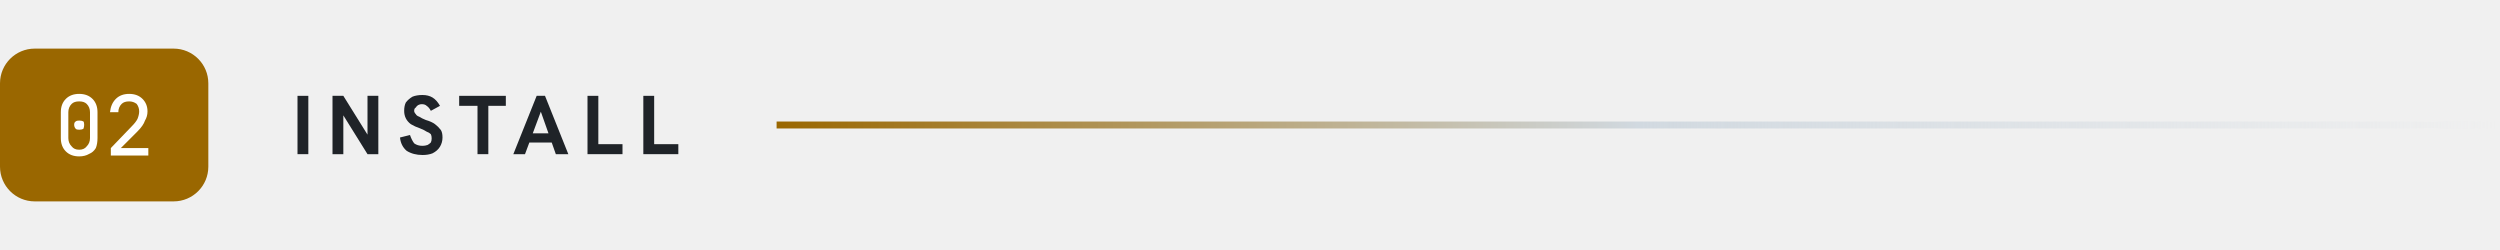
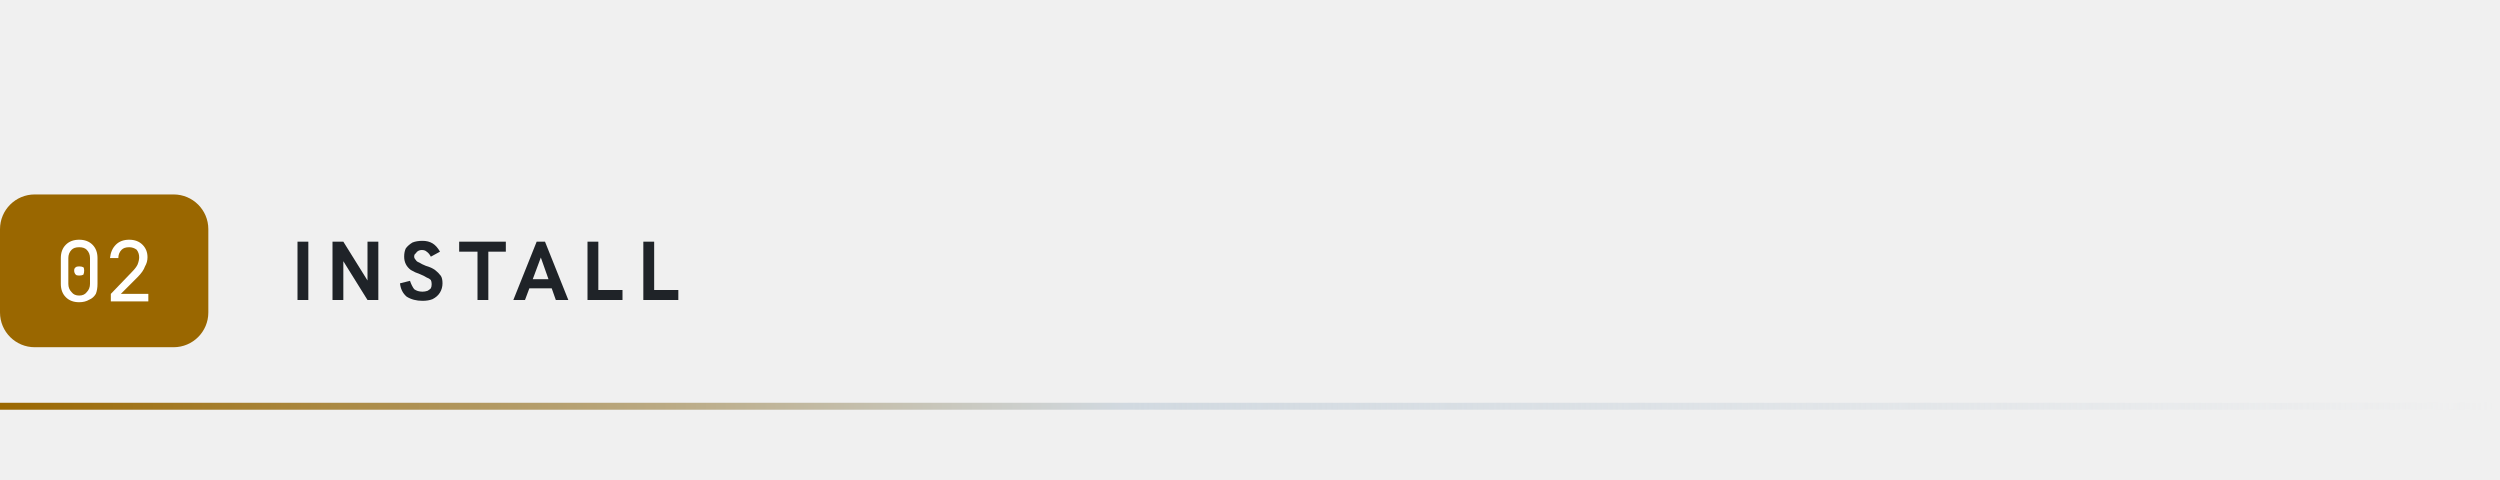
- <svg xmlns="http://www.w3.org/2000/svg" width="360" height="36" viewBox="0 0 360 36" aria-hidden="true">
+ <svg xmlns="http://www.w3.org/2000/svg" width="360" height="69" viewBox="0 0 360 69" role="img" aria-label="Install">
  <defs>
    <path id="g0" d="m3 .1q-1 0-1.6-.6-.6-.6-.6-1.6l0-3.1q0-1 .6-1.6.6-.6 1.6-.6 1 0 1.6.6.6.6.6 1.6l0 3.1q0 .7-.2 1.2-.3.5-.8.7-.5.3-1.2.3zm0-.8q.6 0 .9-.4.4-.4.4-1l0-3.1q0-.6-.4-1-.3-.3-.9-.3-.6 0-.9.3-.4.4-.4 1l0 3.1q0 .6.4 1 .3.4.9.4zm0-2.4q-.3 0-.4-.1-.2-.2-.2-.5 0-.3.2-.4.1-.1.4-.1.3 0 .5.1.1.1.1.4 0 .3-.1.5-.2.1-.5.1z" />
    <path id="g1" d="m.8 0 0-.9 2.5-2.6q.5-.5.7-.9.2-.5.2-.9 0-.5-.3-.9-.4-.3-.9-.3-.6 0-.9.3-.4.4-.4 1l-1 0q.1-1 .7-1.6.6-.6 1.6-.6 1 0 1.6.6.6.6.6 1.5 0 .6-.3 1.1-.2.6-.9 1.3l-2 2 3.3 0 0 .9z" />
    <path id="g2" d="m.7 0 0-7 1.3 0 0 7z" />
    <path id="g3" d="m.7 0 0-7 1.3 0 3.3 5.3-.4 0 0-5.3 1.3 0 0 7-1.3 0-3.3-5.3.4 0 0 5.3z" />
    <path id="g4" d="m3 .1q-1.1 0-1.9-.5-.7-.6-.8-1.6l1.2-.3q.2.6.5 1 .4.3 1 .3.3 0 .6-.1.2-.1.4-.3.1-.2.1-.5 0-.3-.1-.5-.2-.2-.5-.3-.3-.2-.8-.4-.6-.2-1.1-.5-.4-.3-.6-.7-.2-.4-.2-.9 0-.6.2-1 .3-.4.8-.7.5-.2 1.2-.2.7 0 1.2.3.5.3.9 1l-1.1.6q-.2-.4-.5-.6-.2-.2-.6-.2-.2 0-.4.1-.2.1-.3.3-.2.1-.2.4 0 .2.2.4.1.2.4.3.3.2.8.4.7.2 1.1.5.4.3.7.7.2.3.2.9 0 .6-.3 1.1-.3.5-.9.8-.5.2-1.2.2z" />
    <path id="g5" d="m2.3 0 0-5.8-2.2 0 0-1.2 5.6 0 0 1.2-2.1 0 0 5.8z" />
    <path id="g6" d="m.1 0 2.8-7 1 0 2.8 7-1.5 0-1.8-5.1-1.9 5.1zm1.8-1.4.4-1.1 2.1 0 .4 1.1z" />
    <path id="g7" d="m.7 0 0-7 1.3 0 0 5.8 2.9 0 0 1.2z" />
-     <linearGradient id="l" x1="111.83" x2="360" y1="0" y2="0" gradientUnits="userSpaceOnUse">
+     <linearGradient id="l" x1="0" x2="360" y1="0" y2="0" gradientUnits="userSpaceOnUse">
      <stop offset="0" stop-color="#9A6700" />
-       <stop offset=".5" stop-color="#d1d9e0" />
+       <stop offset=".45" stop-color="#d1d9e0" />
      <stop offset="1" stop-color="#d1d9e0" stop-opacity="0" />
    </linearGradient>
  </defs>
-   <rect x="0" y="7" width="30" height="22" rx="5" fill="#9A6700" />
-   <g fill="#ffffff" transform="translate(0 22.4) scale(1.2)">
+   <rect x="0" y="28" width="30" height="22" rx="5" fill="#9A6700" />
+   <g fill="#ffffff" transform="translate(0 43.4) scale(1.2)">
    <use href="#g0" x="6.5" />
    <use href="#g1" x="12.5" />
  </g>
-   <g fill="#1f2328" transform="translate(0 22.2) scale(1.2)">
+   <g fill="#1f2328" transform="translate(0 43.2) scale(1.2)">
    <use href="#g2" x="35" />
    <use href="#g3" x="39.2" />
    <use href="#g4" x="47.7" />
    <use href="#g5" x="55" />
    <use href="#g6" x="61.5" />
    <use href="#g7" x="69.8" />
    <use href="#g7" x="76.5" />
  </g>
-   <rect x="111.83" y="17.5" width="248.17" height="1" fill="url(#l)" />
+   <rect x="0" y="58" width="360" height="1" fill="url(#l)" />
</svg>
